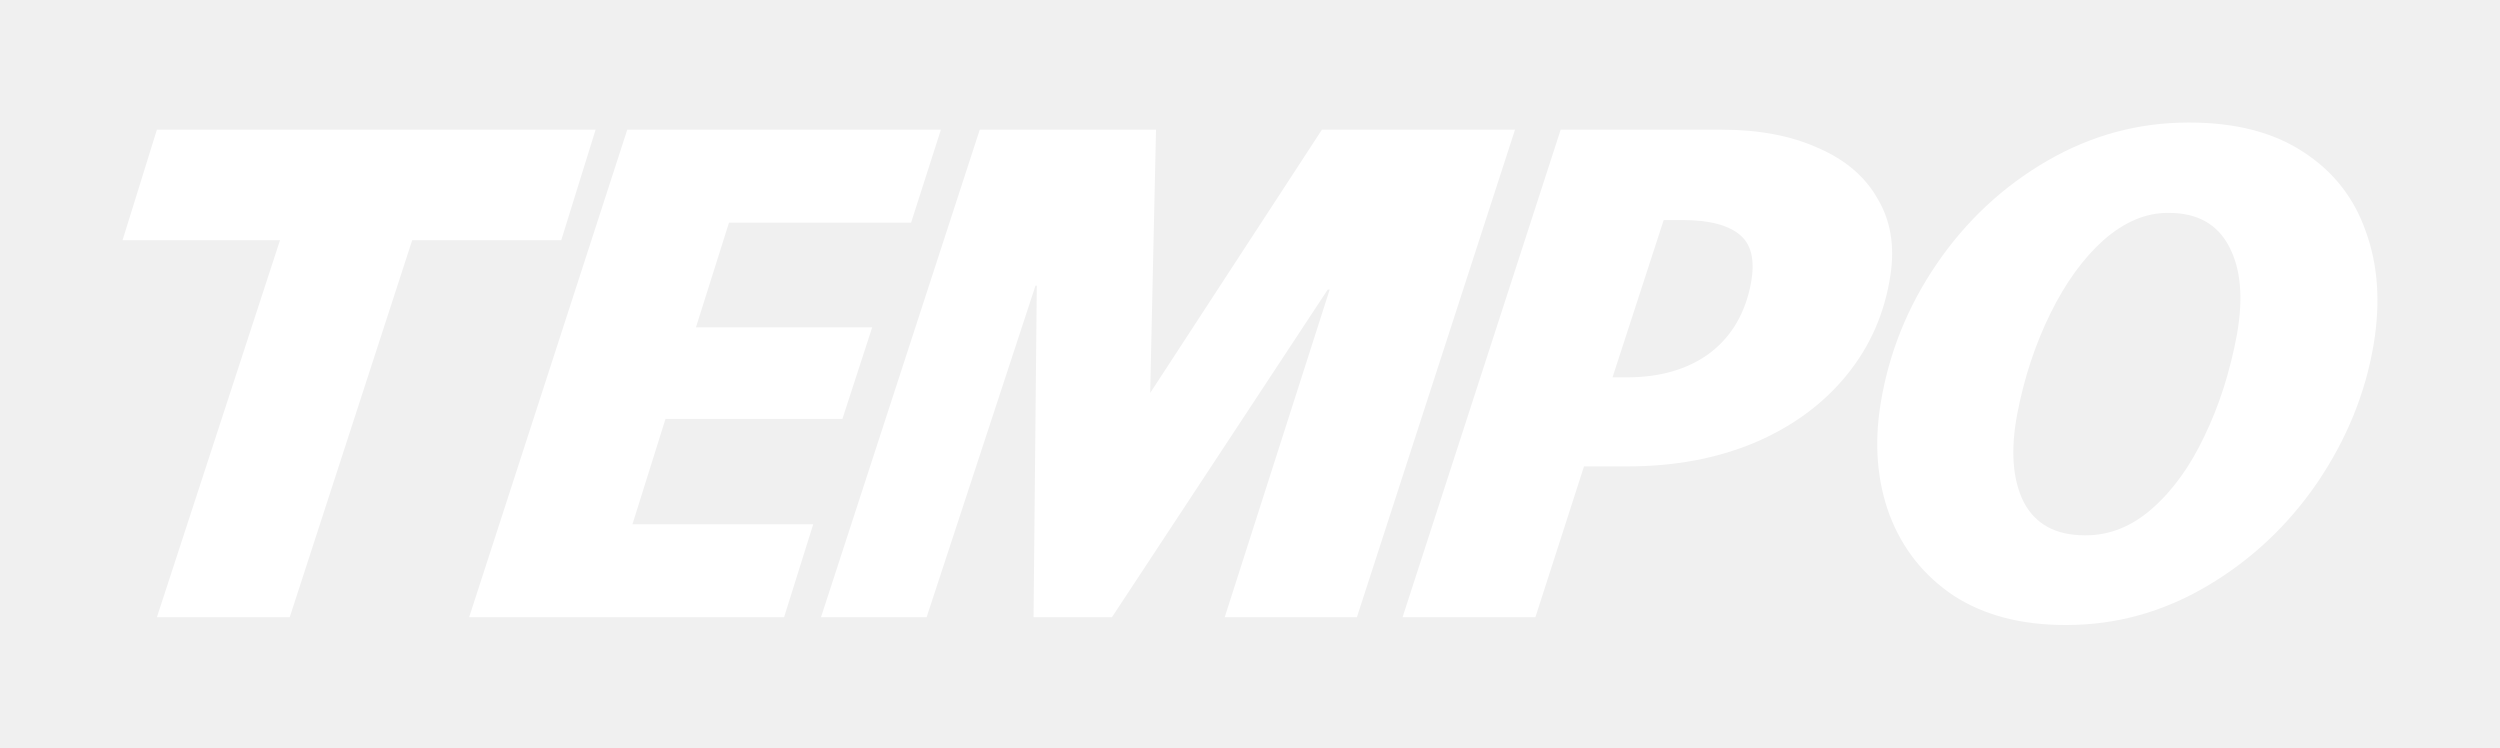
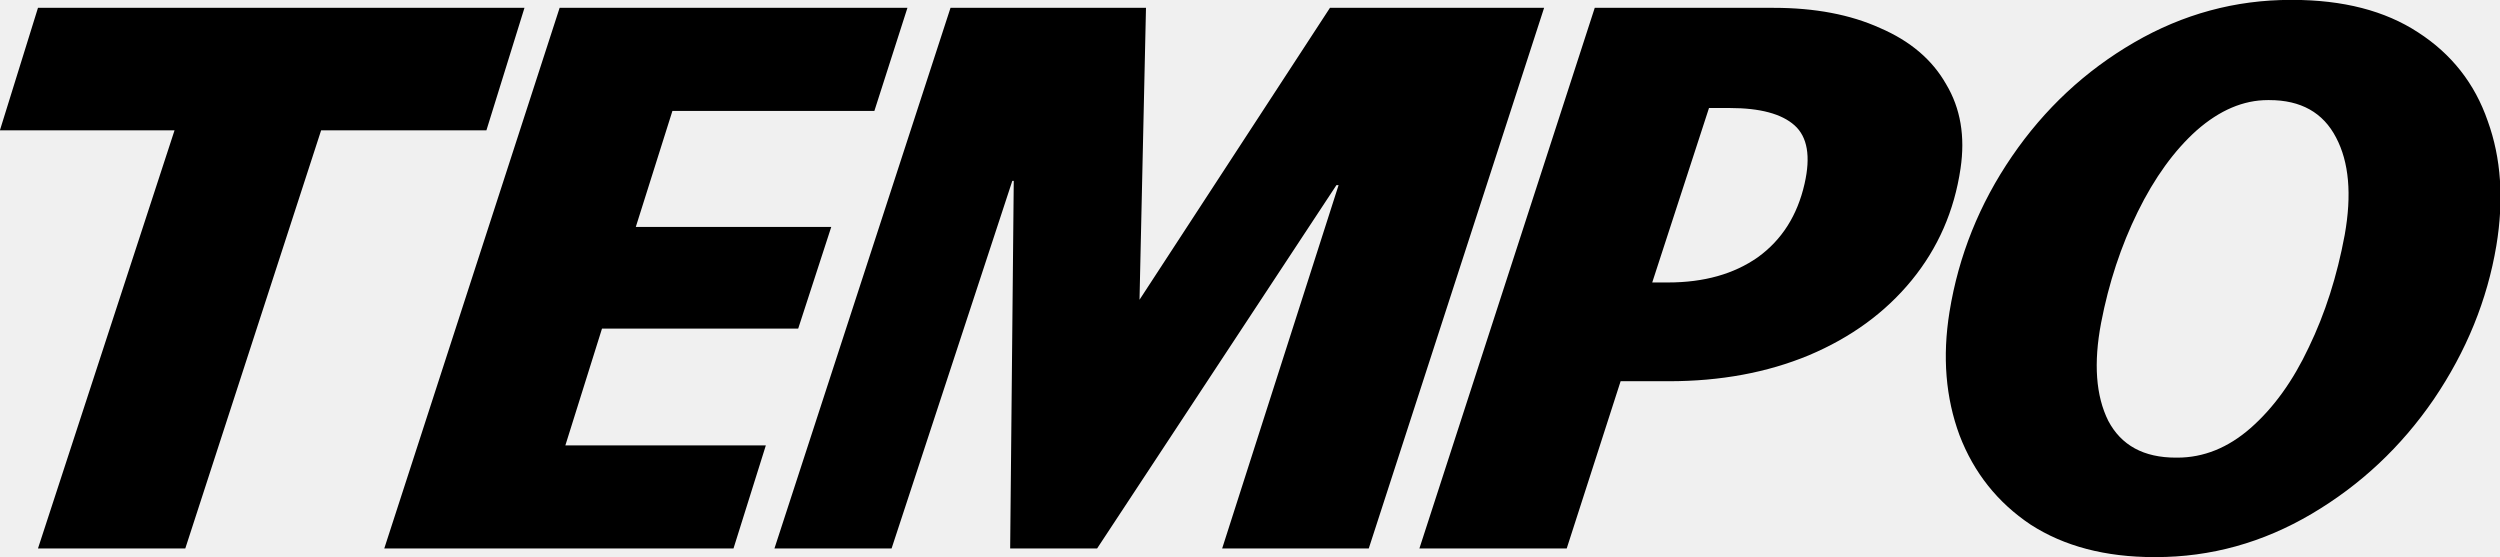
- <svg xmlns="http://www.w3.org/2000/svg" width="204" height="61" viewBox="0 0 204 61" fill="none">
-   <path d="M23.642 50.364H12.803L22.849 19.6H10L12.803 10.583H48.601L45.798 19.6H33.636L23.642 50.364Z" fill="white" />
-   <path d="M63.981 50.364H38.282L51.185 10.583H76.777L74.345 18.168H59.486L56.79 26.708H71.172L68.74 34.186H54.304L51.608 42.779H66.36L63.981 50.364Z" fill="white" />
-   <path d="M75.612 50.364H66.993L79.948 10.583H94.331L93.855 32.065L107.868 10.583H123.625L110.723 50.364H99.936L108.502 23.631H108.344L90.735 50.364H84.337L84.602 23.313H84.496L75.612 50.364Z" fill="white" />
-   <path d="M135.758 17.956L131.581 30.792H132.744C135.388 30.792 137.592 30.173 139.354 28.935C141.117 27.662 142.262 25.859 142.791 23.525C143.249 21.51 143.003 20.078 142.051 19.229C141.099 18.38 139.513 17.956 137.292 17.956H135.758ZM125.289 50.364H114.449L127.351 10.583H140.517C143.549 10.583 146.158 11.079 148.343 12.069C150.564 13.023 152.186 14.402 153.208 16.206C154.266 17.974 154.618 20.042 154.266 22.411C153.807 25.523 152.609 28.264 150.67 30.633C148.731 33.002 146.211 34.84 143.108 36.149C140.042 37.422 136.604 38.058 132.797 38.058H129.255L125.289 50.364Z" fill="white" />
-   <path d="M180.103 47.818C176.507 49.939 172.682 51 168.628 51H168.523C164.927 51 161.895 50.204 159.428 48.613C156.995 46.987 155.25 44.794 154.193 42.036C153.171 39.278 152.924 36.255 153.453 32.966C154.122 28.829 155.656 25.01 158.053 21.51C160.45 18.009 163.446 15.216 167.042 13.129C170.638 11.043 174.48 10 178.569 10H178.675C182.412 10 185.496 10.796 187.929 12.387C190.396 13.978 192.106 16.153 193.058 18.911C194.045 21.634 194.256 24.692 193.692 28.087C193.023 32.082 191.489 35.848 189.092 39.384C186.695 42.885 183.698 45.696 180.103 47.818ZM165.138 40.975C166.09 42.779 167.747 43.681 170.109 43.681H170.215C172.154 43.681 173.951 42.956 175.608 41.506C177.3 40.021 178.728 38.041 179.891 35.565C181.09 33.09 181.971 30.332 182.535 27.291C183.064 24.321 182.852 21.934 181.901 20.131C180.949 18.292 179.31 17.373 176.983 17.373H176.877C175.079 17.373 173.335 18.115 171.642 19.6C169.986 21.085 168.54 23.083 167.306 25.594C166.073 28.104 165.174 30.827 164.61 33.762C164.046 36.732 164.222 39.137 165.138 40.975Z" fill="white" />
+ <svg xmlns="http://www.w3.org/2000/svg" viewBox="10.008 10.008 183.953 40.984" width="98.744" height="22">
+   <path fill="#000" d="M23.642 50.364h-10.84L22.85 19.6H10l2.803-9.017H48.6L45.798 19.6H33.636zm40.338 0H38.283l12.903-39.78h25.592l-2.432 7.584h-14.86l-2.696 8.54h14.382l-2.432 7.478H54.304l-2.696 8.593H66.36zm11.632 0h-8.619l12.955-39.78h14.383l-.476 21.48 14.013-21.48h15.757l-12.902 39.78H99.936l8.566-26.733h-.158L90.735 50.364h-6.398l.264-27.05h-.105zm60.146-32.408-4.177 12.836h1.163q3.966 0 6.61-1.857 2.644-1.91 3.437-5.41.688-3.022-.74-4.296-1.428-1.273-4.759-1.273zm-10.469 32.408h-10.84l12.902-39.78h13.166q4.548 0 7.826 1.485 3.332 1.431 4.865 4.137 1.587 2.652 1.058 6.205-.688 4.667-3.596 8.222-2.908 3.553-7.562 5.516-4.6 1.91-10.311 1.91h-3.542zm54.814-2.546Q174.709 51 168.628 51h-.105q-5.394 0-9.095-2.387-3.65-2.44-5.235-6.577-1.533-4.137-.74-9.07 1.004-6.206 4.6-11.456t8.989-8.38Q172.436 10 178.569 10h.106q5.605 0 9.254 2.387 3.7 2.387 5.129 6.524 1.48 4.084.634 9.176-1.004 5.993-4.6 11.297-3.596 5.25-8.989 8.434m-14.965-6.843q1.428 2.706 4.971 2.706h.106q2.908 0 5.393-2.175 2.538-2.227 4.283-5.94 1.798-3.714 2.644-8.275.793-4.455-.634-7.16-1.428-2.759-4.918-2.758h-.106q-2.696 0-5.235 2.227-2.484 2.227-4.336 5.994-1.85 3.765-2.696 8.168-.846 4.456.528 7.213" />
</svg>
